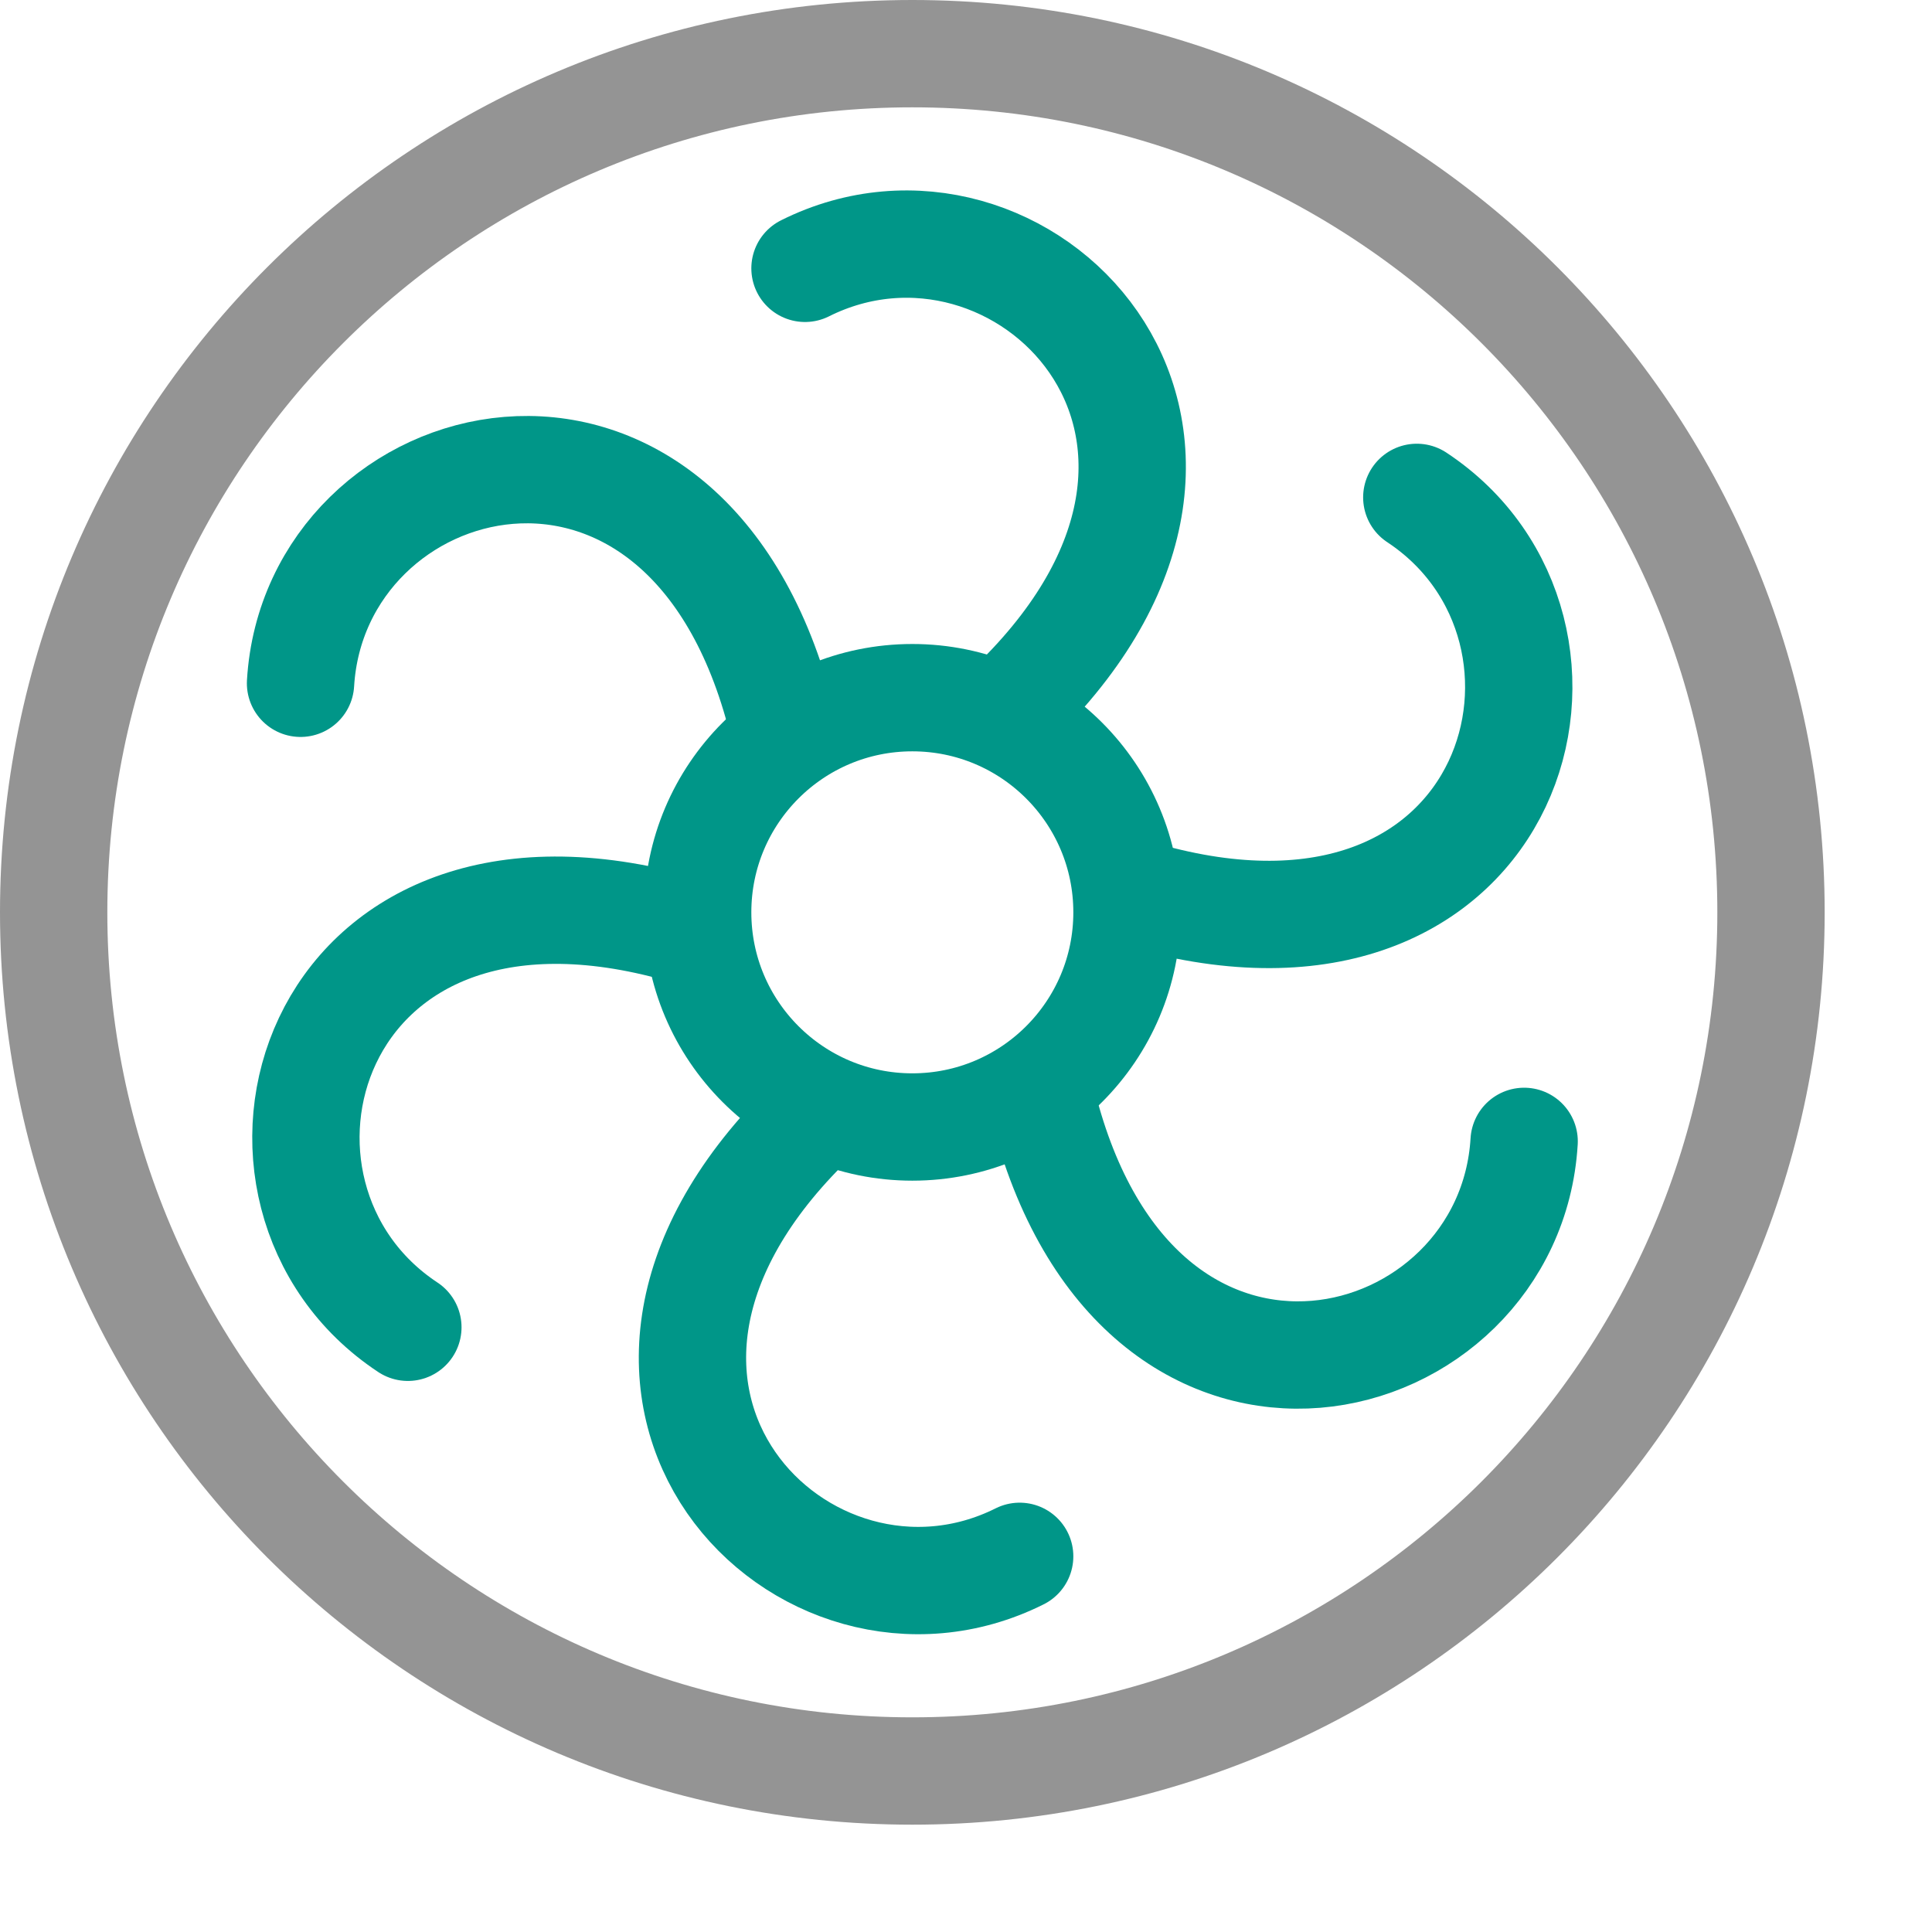
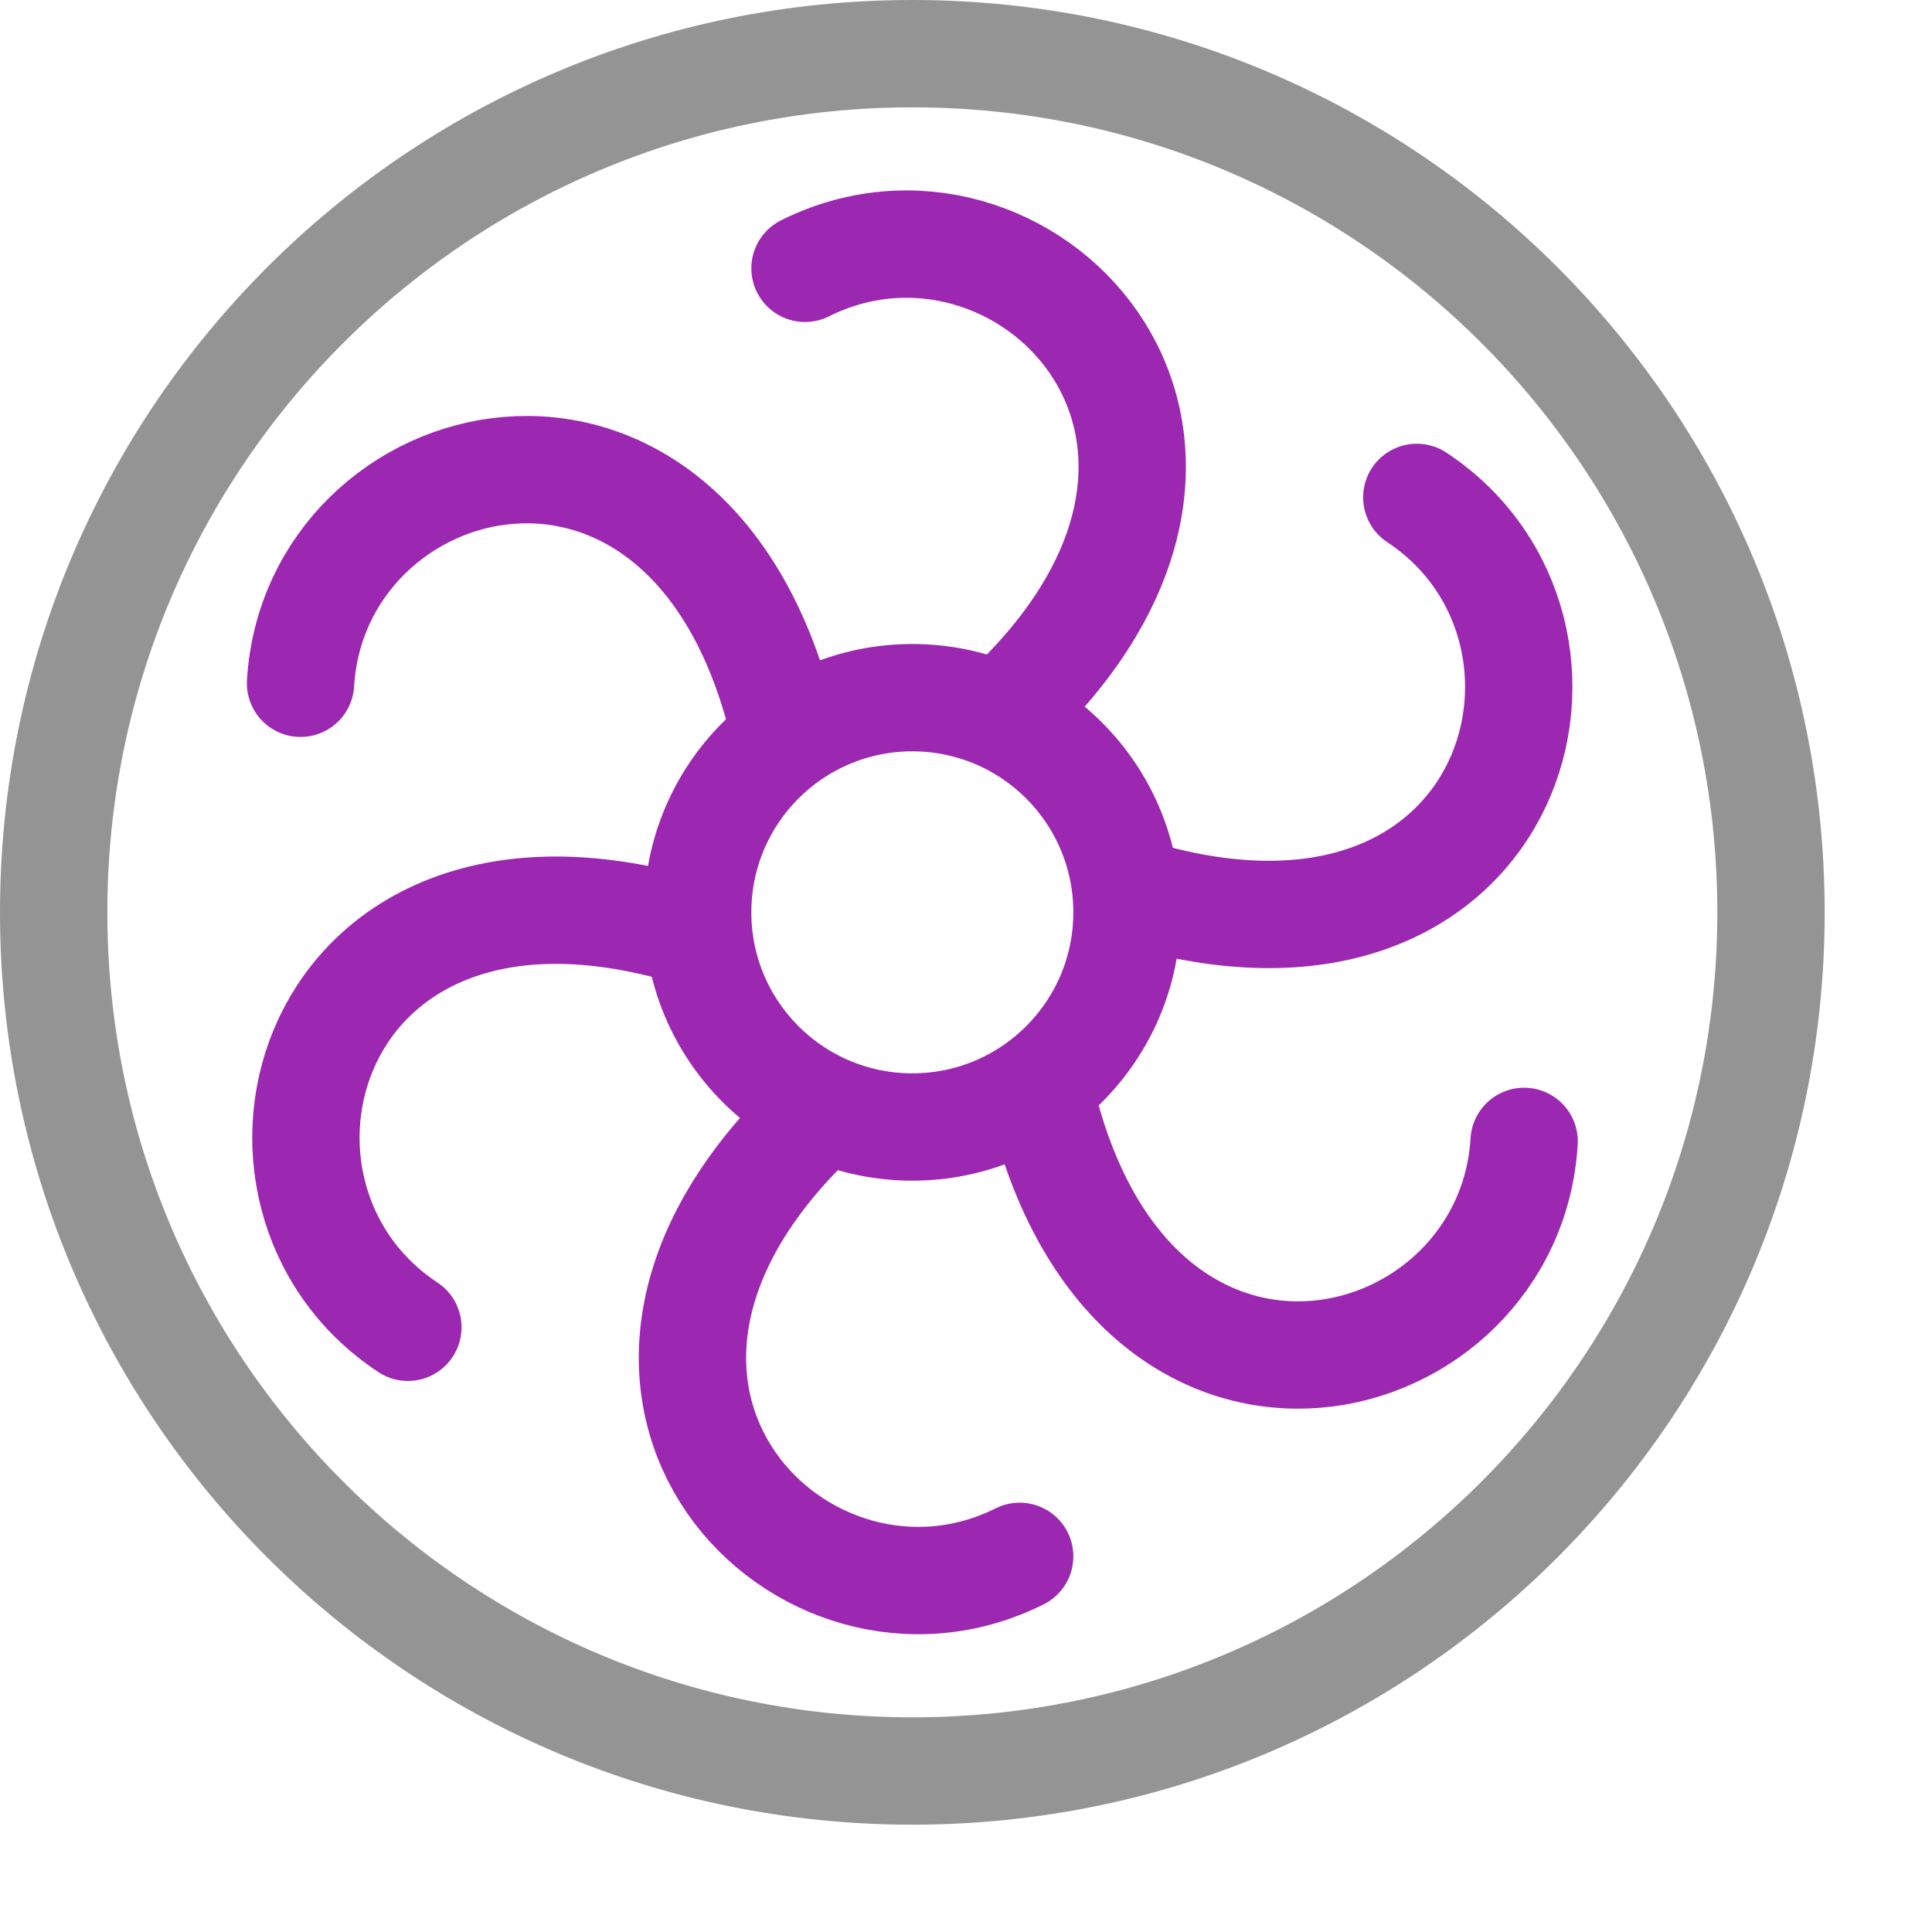
<svg xmlns="http://www.w3.org/2000/svg" width="18" height="18" viewBox="0 0 18 18">
  <circle cx="8.5" cy="8.5" r="8" style="fill:none;stroke:#949494;stroke-linecap:round;stroke-linejoin:round" />
-   <circle cx="8.5" cy="8.5" r="2" style="fill:none;stroke:#009688;stroke-linecap:round;stroke-linejoin:round" />
-   <path d="M7.5,2.5c2-1,4.5,1.5,2,4" style="fill:none;stroke:#009688;stroke-linecap:round;stroke-linejoin:round" />
-   <path d="M9.5,14.5c-2,1-4.5-1.5-2-4" style="fill:none;stroke:#009688;stroke-linecap:round;stroke-linejoin:round" />
-   <path d="M13.2,4.634c1.866,1.232.951,4.647-2.464,3.732" style="fill:none;stroke:#009688;stroke-linecap:round;stroke-linejoin:round" />
-   <path d="M3.8,12.366c-1.866-1.232-.951-4.647,2.464-3.732" style="fill:none;stroke:#009688;stroke-linecap:round;stroke-linejoin:round" />
-   <path d="M14.2,10.634c-.134,2.232-3.549,3.147-4.464-.268" style="fill:none;stroke:#009688;stroke-linecap:round;stroke-linejoin:round" />
-   <path d="M2.8,6.366c.134-2.232,3.549-3.147,4.464.268" style="fill:none;stroke:#009688;stroke-linecap:round;stroke-linejoin:round" />
+   <circle cx="8.5" cy="8.5" r="2" style="fill:none;stroke:#9C27B0;stroke-linecap:round;stroke-linejoin:round" />
+   <path d="M7.5,2.5c2-1,4.5,1.5,2,4" style="fill:none;stroke:#9C27B0;stroke-linecap:round;stroke-linejoin:round" />
+   <path d="M9.5,14.5c-2,1-4.5-1.5-2-4" style="fill:none;stroke:#9C27B0;stroke-linecap:round;stroke-linejoin:round" />
+   <path d="M13.2,4.634c1.866,1.232.951,4.647-2.464,3.732" style="fill:none;stroke:#9C27B0;stroke-linecap:round;stroke-linejoin:round" />
+   <path d="M3.8,12.366c-1.866-1.232-.951-4.647,2.464-3.732" style="fill:none;stroke:#9C27B0;stroke-linecap:round;stroke-linejoin:round" />
+   <path d="M14.2,10.634c-.134,2.232-3.549,3.147-4.464-.268" style="fill:none;stroke:#9C27B0;stroke-linecap:round;stroke-linejoin:round" />
+   <path d="M2.8,6.366c.134-2.232,3.549-3.147,4.464.268" style="fill:none;stroke:#9C27B0;stroke-linecap:round;stroke-linejoin:round" />
</svg>
